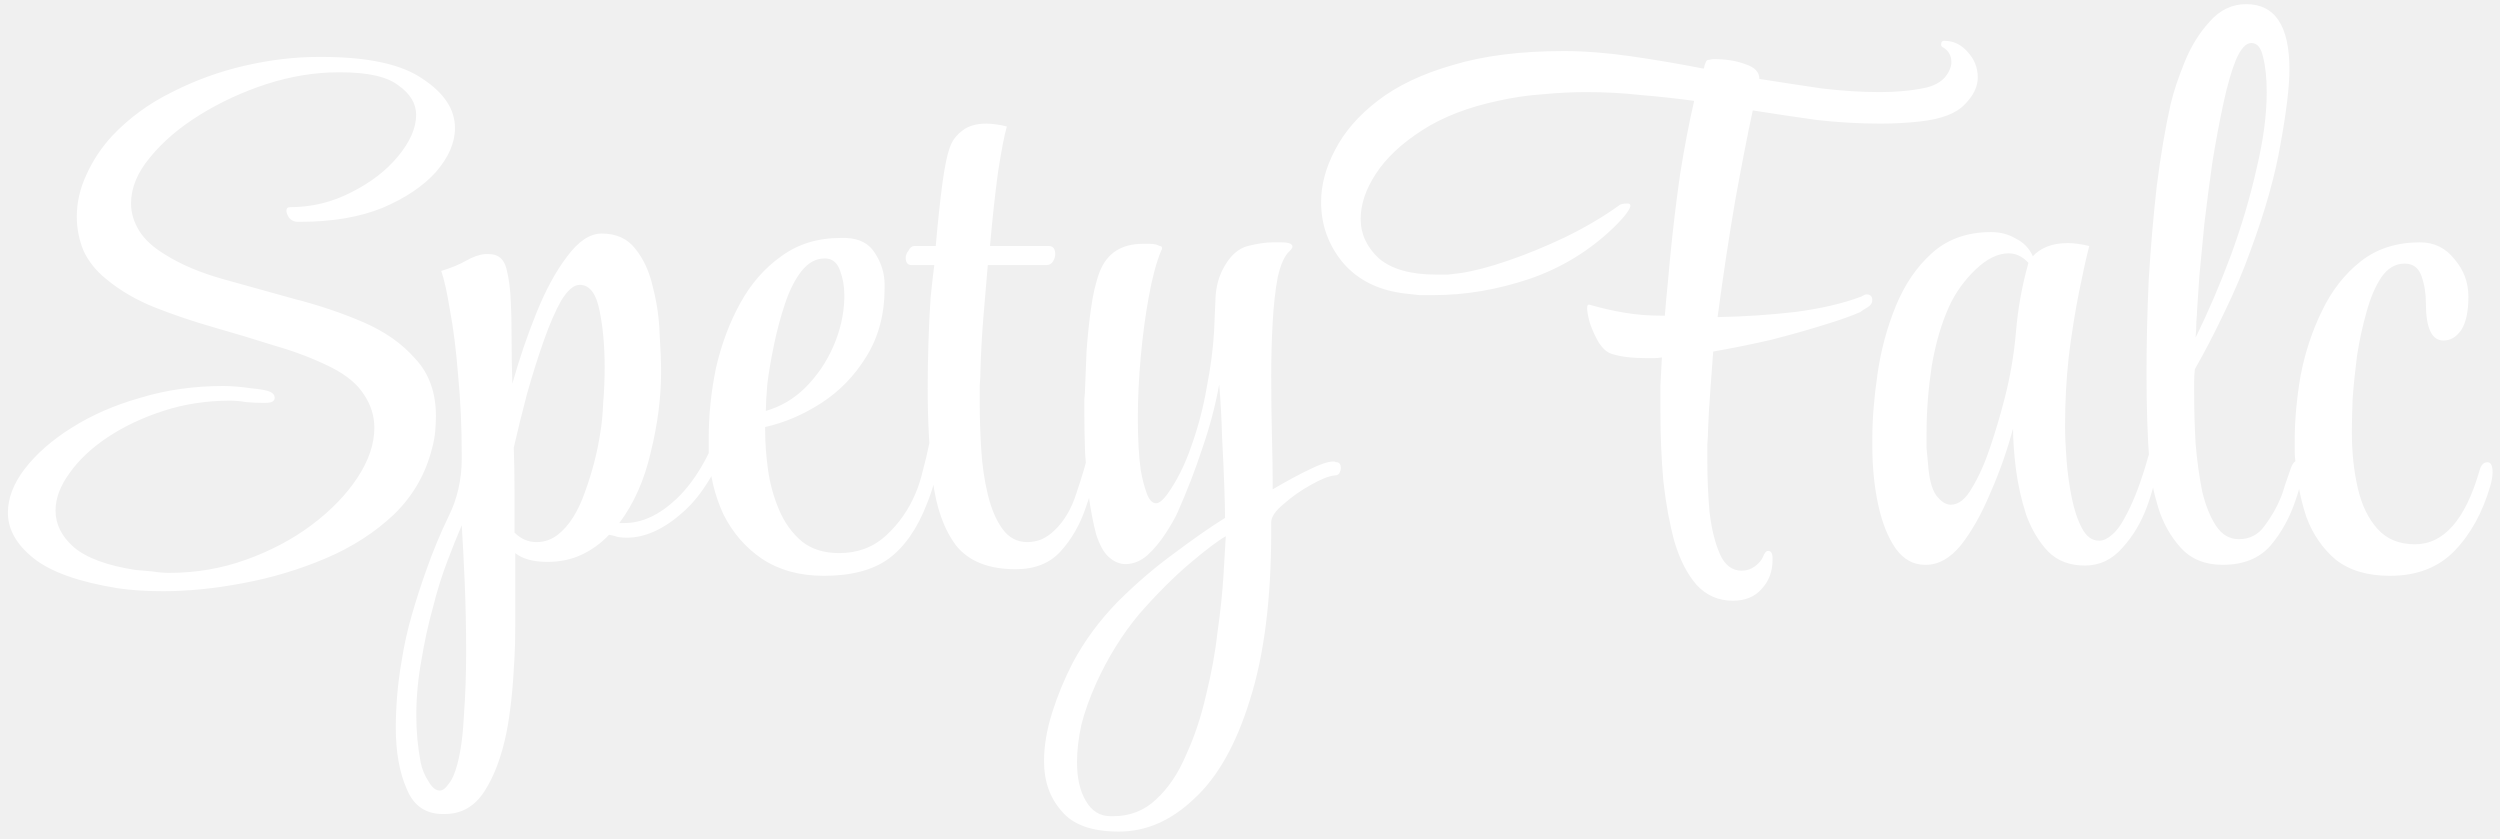
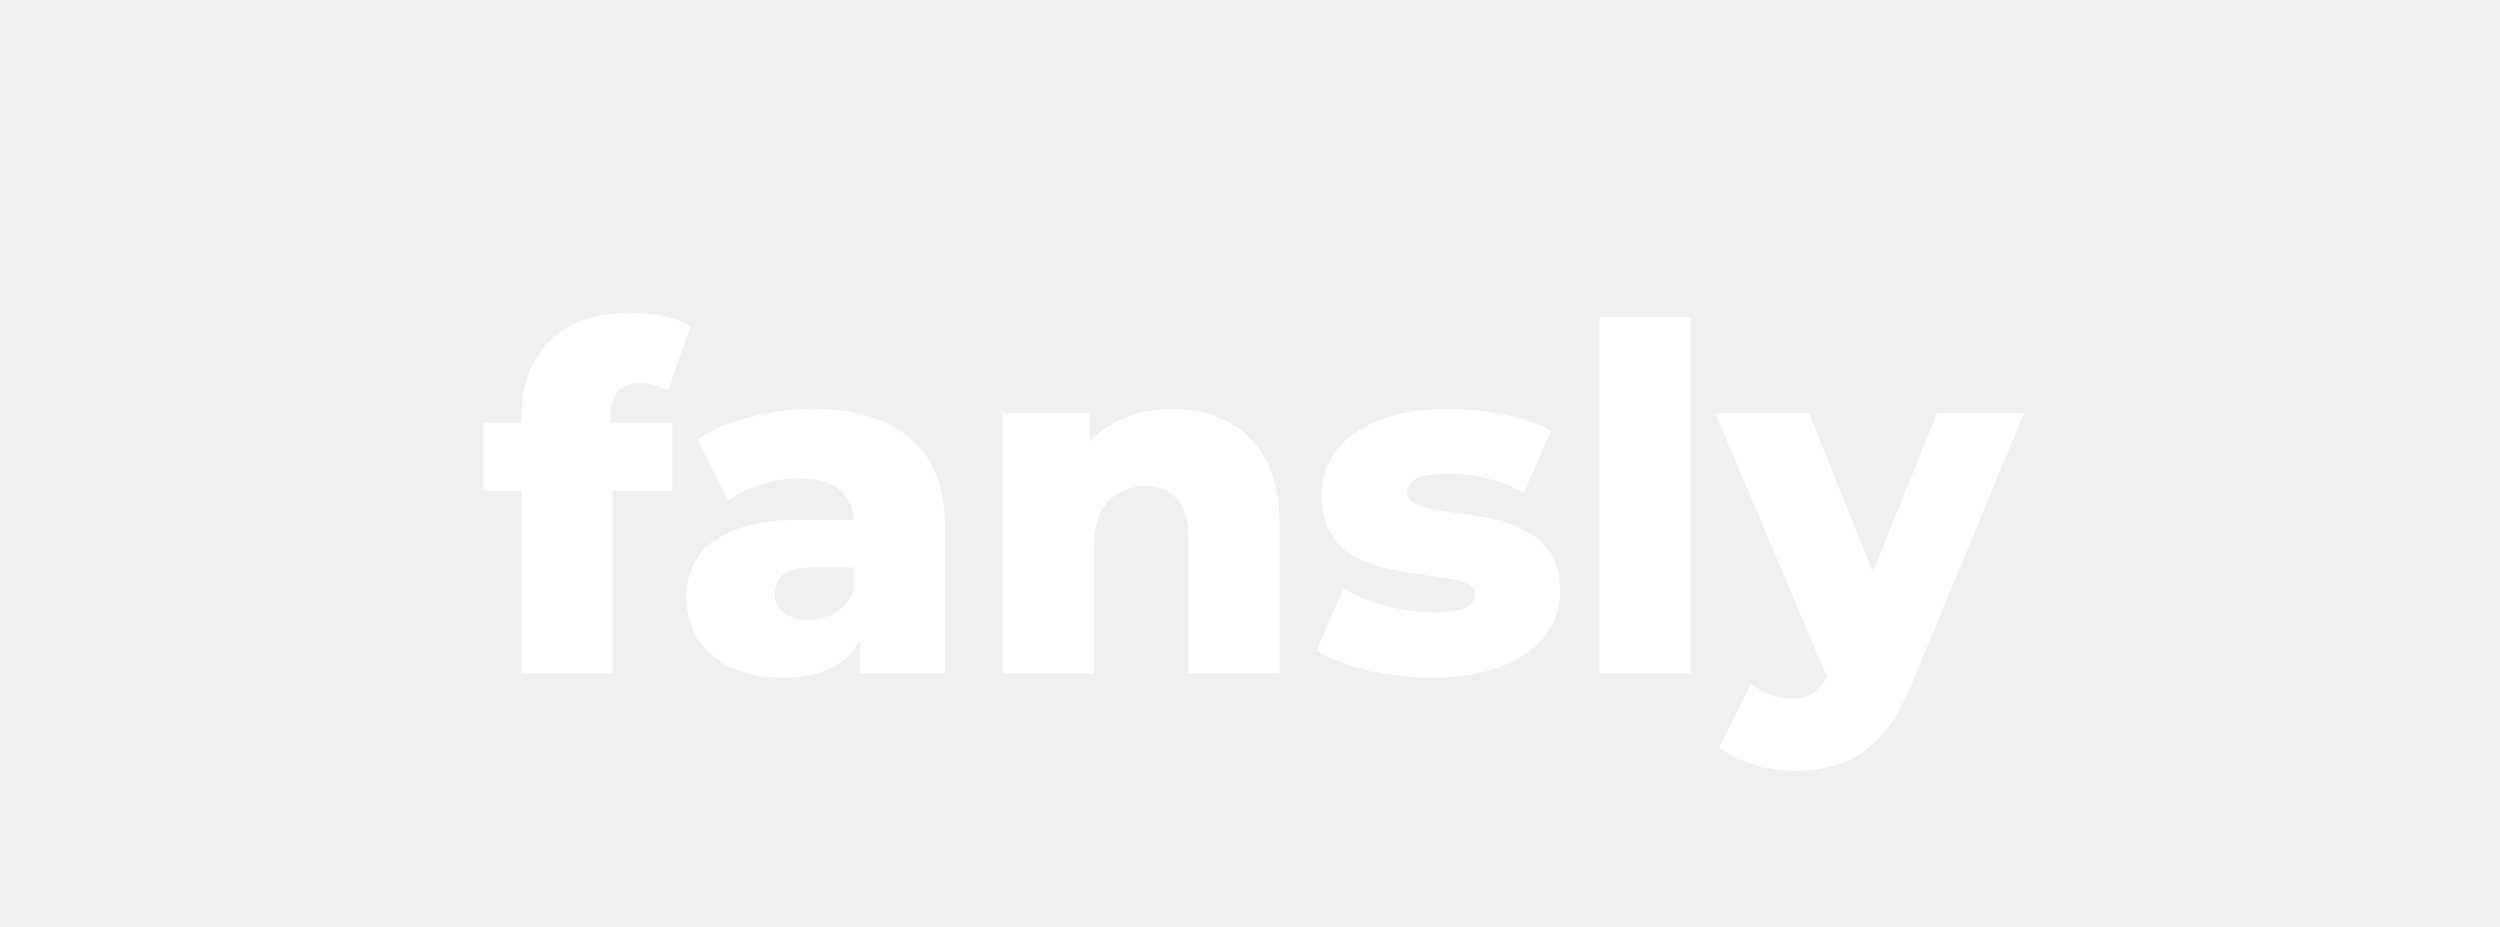
- <svg xmlns="http://www.w3.org/2000/svg" width="307" height="103" viewBox="0 0 307 103" fill="none">
-   <path d="M20.051 72.6C19.031 72.6 18.041 72.57 17.081 72.51C16.181 72.45 15.311 72.36 14.471 72.24C9.671 71.46 6.221 70.23 4.121 68.55C2.021 66.87 0.971 65.01 0.971 62.97C0.971 61.17 1.661 59.37 3.041 57.57C4.481 55.71 6.401 54.03 8.801 52.53C11.261 50.97 14.081 49.74 17.261 48.84C20.441 47.88 23.831 47.4 27.431 47.4C28.391 47.4 29.501 47.49 30.761 47.67C32.021 47.79 32.831 47.94 33.191 48.12C33.551 48.3 33.731 48.54 33.731 48.84C33.731 49.26 33.371 49.47 32.651 49.47H32.111C31.511 49.47 30.881 49.44 30.221 49.38C29.561 49.26 28.901 49.2 28.241 49.2C25.361 49.2 22.631 49.62 20.051 50.46C17.471 51.3 15.191 52.38 13.211 53.7C11.231 55.02 9.671 56.49 8.531 58.11C7.391 59.67 6.821 61.2 6.821 62.7C6.821 64.38 7.571 65.88 9.071 67.2C10.631 68.52 13.151 69.45 16.631 69.99C17.291 70.05 17.981 70.11 18.701 70.17C19.421 70.29 20.111 70.35 20.771 70.35C24.071 70.35 27.221 69.81 30.221 68.73C33.221 67.65 35.891 66.24 38.231 64.5C40.631 62.7 42.521 60.75 43.901 58.65C45.281 56.55 45.971 54.51 45.971 52.53C45.971 51.09 45.551 49.74 44.711 48.48C43.931 47.22 42.611 46.11 40.751 45.15C38.591 44.07 36.251 43.17 33.731 42.45C31.271 41.67 28.781 40.92 26.261 40.2C23.741 39.48 21.341 38.67 19.061 37.77C16.781 36.87 14.771 35.7 13.031 34.26C11.771 33.24 10.841 32.07 10.241 30.75C9.701 29.43 9.431 28.05 9.431 26.61C9.431 24.87 9.821 23.16 10.601 21.48C11.381 19.74 12.431 18.15 13.751 16.71C15.851 14.49 18.311 12.69 21.131 11.31C23.951 9.87 26.921 8.79 30.041 8.07C33.161 7.35 36.191 6.99 39.131 6.99H39.491C45.191 6.99 49.331 7.89 51.911 9.69C54.551 11.43 55.871 13.44 55.871 15.72C55.871 17.52 55.091 19.32 53.531 21.12C51.971 22.86 49.781 24.33 46.961 25.53C44.141 26.67 40.781 27.24 36.881 27.24H36.521C36.161 27.24 35.831 27.09 35.531 26.79C35.291 26.43 35.171 26.13 35.171 25.89C35.171 25.59 35.321 25.44 35.621 25.44C38.261 25.44 40.751 24.84 43.091 23.64C45.491 22.44 47.411 20.97 48.851 19.23C50.351 17.43 51.101 15.72 51.101 14.1C51.101 12.72 50.381 11.52 48.941 10.5C47.561 9.42 45.191 8.88 41.831 8.88H41.561C38.681 8.88 35.741 9.36 32.741 10.32C29.801 11.28 27.071 12.54 24.551 14.1C22.031 15.66 19.991 17.4 18.431 19.32C16.871 21.18 16.091 23.07 16.091 24.99C16.091 26.13 16.421 27.24 17.081 28.32C17.741 29.4 18.821 30.39 20.321 31.29C22.241 32.49 24.581 33.48 27.341 34.26C30.161 35.04 33.071 35.85 36.071 36.69C39.131 37.47 41.981 38.43 44.621 39.57C47.261 40.71 49.391 42.21 51.011 44.07C52.691 45.87 53.531 48.21 53.531 51.09C53.531 51.69 53.501 52.32 53.441 52.98C53.381 53.64 53.261 54.3 53.081 54.96C52.301 58.14 50.741 60.87 48.401 63.15C46.061 65.37 43.271 67.17 40.031 68.55C36.791 69.93 33.401 70.95 29.861 71.61C26.381 72.27 23.111 72.6 20.051 72.6ZM54.362 99.96C52.262 99.96 50.792 98.94 49.952 96.9C49.052 94.86 48.602 92.34 48.602 89.34C48.602 88.08 48.662 86.73 48.782 85.29C48.902 83.91 49.082 82.53 49.322 81.15C49.622 79.23 50.042 77.34 50.582 75.48C51.122 73.62 51.692 71.85 52.292 70.17C53.132 67.77 54.062 65.52 55.082 63.42C56.162 61.26 56.702 58.89 56.702 56.31V55.95C56.702 52.41 56.552 49.11 56.252 46.05C56.012 42.99 55.682 40.35 55.262 38.13C54.902 35.91 54.542 34.29 54.182 33.27C55.382 32.91 56.402 32.49 57.242 32.01C58.082 31.53 58.862 31.26 59.582 31.2H60.032C61.172 31.2 61.892 31.8 62.192 33C62.492 34.14 62.672 35.52 62.732 37.14C62.792 38.22 62.822 39.63 62.822 41.37C62.822 43.11 62.852 45.03 62.912 47.13C63.752 44.13 64.742 41.22 65.882 38.4C67.022 35.58 68.282 33.27 69.662 31.47C71.042 29.61 72.452 28.68 73.892 28.68C75.692 28.68 77.072 29.31 78.032 30.57C79.052 31.83 79.772 33.42 80.192 35.34C80.672 37.2 80.942 39.09 81.002 41.01C81.122 42.87 81.182 44.43 81.182 45.69C81.182 48.81 80.762 52.08 79.922 55.5C79.142 58.92 77.852 61.83 76.052 64.23H76.682C78.842 64.23 80.972 63.24 83.072 61.26C85.232 59.22 87.062 56.16 88.562 52.08C88.802 51.48 89.072 51.18 89.372 51.18C89.792 51.18 90.002 51.51 90.002 52.17C90.002 52.41 89.972 52.59 89.912 52.71C88.292 57.39 86.282 60.78 83.882 62.88C81.542 64.98 79.232 66.03 76.952 66.03C76.592 66.03 76.232 66 75.872 65.94C75.512 65.82 75.152 65.73 74.792 65.67C73.832 66.69 72.722 67.5 71.462 68.1C70.202 68.7 68.792 69 67.232 69C65.492 69 64.172 68.64 63.272 67.92V71.88C63.272 73.74 63.272 75.42 63.272 76.92C63.272 78.48 63.242 79.74 63.182 80.7C63.002 84.48 62.672 87.57 62.192 89.97C61.592 92.91 60.692 95.31 59.492 97.17C58.292 99.03 56.672 99.96 54.632 99.96H54.362ZM65.882 66.57C66.842 66.57 67.712 66.27 68.492 65.67C69.872 64.59 70.982 62.85 71.822 60.45C72.722 57.99 73.352 55.56 73.712 53.16C73.892 52.14 74.012 50.91 74.072 49.47C74.192 48.03 74.252 46.56 74.252 45.06C74.252 42.48 74.042 40.17 73.622 38.13C73.202 36.03 72.392 34.98 71.192 34.98C70.472 34.98 69.722 35.61 68.942 36.87C68.222 38.13 67.502 39.78 66.782 41.82C66.062 43.86 65.372 46.05 64.712 48.39C64.112 50.67 63.572 52.86 63.092 54.96C63.152 56.7 63.182 58.44 63.182 60.18C63.182 61.92 63.182 63.66 63.182 65.4C63.962 66.18 64.862 66.57 65.882 66.57ZM54.002 97.08C54.362 97.08 54.722 96.81 55.082 96.27C55.502 95.79 55.862 94.98 56.162 93.84C56.582 92.28 56.852 90.27 56.972 87.81C57.152 85.35 57.242 82.77 57.242 80.07C57.242 77.13 57.182 74.25 57.062 71.43C56.942 68.67 56.822 66.36 56.702 64.5C56.162 65.76 55.562 67.26 54.902 69C54.242 70.74 53.672 72.57 53.192 74.49C52.592 76.65 52.112 78.84 51.752 81.06C51.332 83.34 51.122 85.62 51.122 87.9C51.122 89.82 51.302 91.74 51.662 93.66C51.842 94.5 52.172 95.28 52.652 96C53.072 96.72 53.522 97.08 54.002 97.08ZM101.161 70.71C98.221 70.71 95.701 70.02 93.601 68.64C91.561 67.26 89.971 65.43 88.831 63.15C87.751 60.81 87.151 58.29 87.031 55.59V53.79C87.031 50.91 87.331 48.03 87.931 45.15C88.591 42.27 89.581 39.63 90.901 37.23C92.221 34.83 93.901 32.91 95.941 31.47C97.981 29.97 100.411 29.22 103.231 29.22H103.861C105.541 29.28 106.741 29.91 107.461 31.11C108.241 32.31 108.631 33.6 108.631 34.98V35.34C108.631 38.58 107.881 41.4 106.381 43.8C104.941 46.14 103.111 48.03 100.891 49.47C98.671 50.91 96.361 51.9 93.961 52.44V52.89C93.961 54.39 94.081 56.01 94.321 57.75C94.561 59.43 95.011 61.05 95.671 62.61C96.331 64.17 97.261 65.46 98.461 66.48C99.661 67.44 101.191 67.92 103.051 67.92C105.331 67.92 107.251 67.2 108.811 65.76C110.371 64.32 111.571 62.61 112.411 60.63C112.771 59.79 113.071 58.86 113.311 57.84C113.611 56.76 113.881 55.62 114.121 54.42C114.241 53.7 114.481 53.34 114.841 53.34C115.321 53.34 115.561 53.85 115.561 54.87C115.561 55.05 115.531 55.26 115.471 55.5C115.471 55.68 115.441 55.92 115.381 56.22C115.021 58.32 114.511 60.18 113.851 61.8C112.651 64.92 111.061 67.2 109.081 68.64C107.161 70.02 104.521 70.71 101.161 70.71ZM94.051 50.46C95.911 49.92 97.531 48.96 98.911 47.58C100.351 46.14 101.491 44.46 102.331 42.54C103.171 40.62 103.621 38.67 103.681 36.69V36.15C103.681 35.13 103.501 34.14 103.141 33.18C102.781 32.22 102.181 31.74 101.341 31.74H101.251C100.171 31.74 99.211 32.28 98.371 33.36C97.591 34.38 96.931 35.7 96.391 37.32C95.851 38.94 95.401 40.62 95.041 42.36C94.681 44.1 94.411 45.69 94.231 47.13C94.111 48.57 94.051 49.62 94.051 50.28V50.46ZM124.721 69.9C121.421 69.9 118.991 68.94 117.431 67.02C115.931 65.04 114.971 62.37 114.551 59.01C114.131 55.65 113.921 51.87 113.921 47.67C113.921 45.93 113.951 44.07 114.011 42.09C114.071 40.11 114.161 38.25 114.281 36.51C114.461 34.77 114.611 33.45 114.731 32.55H111.941C111.461 32.55 111.221 32.25 111.221 31.65C111.221 31.35 111.341 31.05 111.581 30.75C111.761 30.39 112.001 30.21 112.301 30.21H114.911C115.151 27.39 115.421 24.84 115.721 22.56C116.021 20.28 116.381 18.66 116.801 17.7C117.101 17.04 117.581 16.47 118.241 15.99C118.961 15.45 119.921 15.18 121.121 15.18C121.481 15.18 121.871 15.21 122.291 15.27C122.771 15.33 123.221 15.42 123.641 15.54C123.341 16.56 122.981 18.42 122.561 21.12C122.201 23.76 121.871 26.79 121.571 30.21H128.771C129.311 30.21 129.581 30.54 129.581 31.2C129.581 31.5 129.491 31.8 129.311 32.1C129.131 32.4 128.861 32.55 128.501 32.55H121.301C121.121 34.59 120.941 36.72 120.761 38.94C120.581 41.16 120.461 43.32 120.401 45.42C120.401 46.02 120.371 46.68 120.311 47.4C120.311 48.06 120.311 48.78 120.311 49.56C120.311 51.3 120.371 53.16 120.491 55.14C120.611 57.12 120.881 58.98 121.301 60.72C121.721 62.46 122.321 63.87 123.101 64.95C123.881 66.03 124.901 66.57 126.161 66.57C126.761 66.57 127.361 66.45 127.961 66.21C128.561 65.91 129.071 65.55 129.491 65.13C130.691 63.99 131.591 62.46 132.191 60.54C132.851 58.62 133.421 56.67 133.901 54.69C134.081 53.85 134.381 53.43 134.801 53.43C135.101 53.43 135.251 53.79 135.251 54.51C135.251 54.69 135.221 54.9 135.161 55.14C135.161 55.38 135.131 55.65 135.071 55.95C134.711 57.99 134.141 60.09 133.361 62.25C132.641 64.41 131.591 66.24 130.211 67.74C128.891 69.18 127.061 69.9 124.721 69.9ZM137.386 102.12C134.086 102.12 131.746 101.28 130.366 99.6C128.926 97.98 128.206 95.94 128.206 93.48C128.206 91.62 128.536 89.64 129.196 87.54C129.856 85.44 130.696 83.4 131.716 81.42C133.156 78.72 134.986 76.23 137.206 73.95C139.486 71.67 141.826 69.66 144.226 67.92C146.626 66.12 148.696 64.68 150.436 63.6C150.436 62.82 150.406 61.56 150.346 59.82C150.286 58.02 150.196 56.01 150.076 53.79C150.016 51.51 149.896 49.32 149.716 47.22C149.236 49.86 148.546 52.47 147.646 55.05C146.806 57.63 145.786 60.27 144.586 62.97C144.286 63.63 143.806 64.47 143.146 65.49C142.486 66.51 141.736 67.41 140.896 68.19C140.056 68.91 139.156 69.27 138.196 69.27C137.476 69.27 136.786 68.97 136.126 68.37C135.526 67.83 135.016 66.9 134.596 65.58C134.236 64.2 133.936 62.64 133.696 60.9C133.516 59.16 133.366 57.39 133.246 55.59C133.186 53.79 133.156 52.17 133.156 50.73C133.156 50.07 133.156 49.5 133.156 49.02C133.216 48.48 133.246 48.03 133.246 47.67C133.306 46.41 133.366 44.91 133.426 43.17C133.546 41.43 133.726 39.69 133.966 37.95C134.206 36.15 134.566 34.62 135.046 33.36C135.946 31.08 137.716 29.94 140.356 29.94C140.656 29.94 140.926 29.94 141.166 29.94C141.466 29.94 141.736 29.97 141.976 30.03C142.156 30.09 142.306 30.15 142.426 30.21C142.606 30.21 142.696 30.3 142.696 30.48C142.696 30.6 142.666 30.69 142.606 30.75C142.006 32.19 141.496 34.08 141.076 36.42C140.656 38.7 140.326 41.16 140.086 43.8C139.846 46.44 139.726 48.96 139.726 51.36C139.726 52.56 139.756 53.73 139.816 54.87C139.876 55.95 139.966 56.91 140.086 57.75C140.266 58.77 140.506 59.7 140.806 60.54C141.106 61.38 141.496 61.8 141.976 61.8C142.336 61.8 142.786 61.44 143.326 60.72C144.526 59.04 145.516 57.06 146.296 54.78C147.136 52.44 147.766 50.04 148.186 47.58C148.666 45.12 148.966 42.84 149.086 40.74C149.146 39.42 149.206 38.04 149.266 36.6C149.326 35.16 149.686 33.87 150.346 32.73C151.126 31.35 152.086 30.51 153.226 30.21C154.426 29.91 155.446 29.76 156.286 29.76H157.366C158.266 29.76 158.716 29.94 158.716 30.3C158.716 30.42 158.596 30.6 158.356 30.84C157.756 31.38 157.276 32.43 156.916 33.99C156.616 35.55 156.406 37.41 156.286 39.57C156.166 41.67 156.106 43.86 156.106 46.14C156.106 48.72 156.136 51.21 156.196 53.61C156.256 55.95 156.286 57.78 156.286 59.1V60.09C158.026 59.07 159.526 58.26 160.786 57.66C162.106 57 163.096 56.67 163.756 56.67C163.876 56.67 163.966 56.7 164.026 56.76C164.086 56.76 164.146 56.76 164.206 56.76C164.506 56.82 164.656 57.06 164.656 57.48C164.656 57.66 164.596 57.87 164.476 58.11C164.356 58.29 164.176 58.38 163.936 58.38C163.216 58.44 162.226 58.83 160.966 59.55C159.766 60.21 158.656 60.99 157.636 61.89C156.616 62.73 156.106 63.48 156.106 64.14V65.22C156.106 73.56 155.236 80.46 153.496 85.92C151.816 91.38 149.536 95.43 146.656 98.07C143.836 100.77 140.746 102.12 137.386 102.12ZM136.396 100.23H136.666C138.766 100.23 140.536 99.54 141.976 98.16C143.476 96.78 144.706 94.95 145.666 92.67C146.686 90.45 147.496 88.02 148.096 85.38C148.756 82.74 149.236 80.1 149.536 77.46C149.896 74.88 150.136 72.54 150.256 70.44C150.376 68.4 150.466 66.87 150.526 65.85C149.566 66.39 148.096 67.5 146.116 69.18C144.136 70.86 142.066 72.93 139.906 75.39C137.806 77.91 136.036 80.76 134.596 83.94C133.816 85.68 133.216 87.36 132.796 88.98C132.436 90.66 132.256 92.19 132.256 93.57C132.256 95.55 132.616 97.14 133.336 98.34C134.056 99.6 135.076 100.23 136.396 100.23ZM212.811 73.77C211.011 73.77 209.511 73.11 208.311 71.79C207.171 70.47 206.271 68.7 205.611 66.48C205.011 64.26 204.561 61.8 204.261 59.1C204.021 56.34 203.901 53.55 203.901 50.73C203.901 49.53 203.901 48.39 203.901 47.31C203.961 46.17 204.021 45.03 204.081 43.89C203.781 43.95 203.451 43.98 203.091 43.98C202.791 43.98 202.491 43.98 202.191 43.98C200.391 43.98 198.951 43.8 197.871 43.44C197.331 43.26 196.821 42.81 196.341 42.09C195.921 41.37 195.561 40.59 195.261 39.75C195.021 38.91 194.901 38.28 194.901 37.86C194.901 37.56 194.961 37.41 195.081 37.41H195.171C196.611 37.83 198.051 38.16 199.491 38.4C200.931 38.64 202.371 38.76 203.811 38.76H204.441C204.561 37.26 204.681 35.94 204.801 34.8C204.921 33.6 205.011 32.61 205.071 31.83C205.431 28.11 205.851 24.6 206.331 21.3C206.871 17.94 207.441 14.97 208.041 12.39C205.881 12.09 203.691 11.85 201.471 11.67C199.311 11.43 197.091 11.31 194.811 11.31C193.071 11.31 191.271 11.4 189.411 11.58C187.611 11.7 185.781 11.97 183.921 12.39C180.261 13.17 177.171 14.37 174.651 15.99C172.131 17.61 170.241 19.38 168.981 21.3C167.721 23.22 167.091 25.08 167.091 26.88C167.091 28.74 167.841 30.36 169.341 31.74C170.901 33.06 173.241 33.72 176.361 33.72C176.841 33.72 177.321 33.72 177.801 33.72C178.281 33.66 178.791 33.6 179.331 33.54C180.951 33.3 182.901 32.79 185.181 32.01C187.461 31.23 189.801 30.27 192.201 29.13C194.661 27.93 196.851 26.64 198.771 25.26C198.951 25.08 199.311 24.99 199.851 24.99C200.091 24.99 200.211 25.08 200.211 25.26C200.211 25.44 200.061 25.74 199.761 26.16C199.521 26.52 199.041 27.06 198.321 27.78C195.321 30.72 191.811 32.88 187.791 34.26C183.831 35.58 179.931 36.24 176.091 36.24C175.491 36.24 174.891 36.24 174.291 36.24C173.751 36.18 173.211 36.12 172.671 36.06C169.371 35.7 166.791 34.44 164.931 32.28C163.131 30.12 162.231 27.63 162.231 24.81C162.231 22.71 162.801 20.58 163.941 18.42C165.081 16.2 166.821 14.19 169.161 12.39C171.561 10.53 174.651 9.06 178.431 7.98C182.211 6.84 186.741 6.27 192.021 6.27C194.541 6.27 197.271 6.48 200.211 6.9C203.151 7.32 206.151 7.83 209.211 8.43C209.271 8.31 209.301 8.19 209.301 8.07C209.361 7.89 209.421 7.74 209.481 7.62C209.541 7.44 209.661 7.35 209.841 7.35C210.081 7.29 210.291 7.26 210.471 7.26C211.971 7.26 213.261 7.47 214.341 7.89C215.481 8.25 216.051 8.85 216.051 9.69C218.691 10.11 221.241 10.5 223.701 10.86C226.221 11.16 228.591 11.31 230.811 11.31C232.911 11.31 234.801 11.13 236.481 10.77C237.501 10.53 238.281 10.11 238.821 9.51C239.361 8.85 239.631 8.22 239.631 7.62C239.631 6.78 239.241 6.15 238.461 5.73C238.401 5.67 238.371 5.58 238.371 5.46C238.371 5.16 238.491 5.01 238.731 5.01C239.871 5.01 240.831 5.46 241.611 6.36C242.451 7.26 242.871 8.31 242.871 9.51C242.871 10.65 242.331 11.76 241.251 12.84C240.231 13.92 238.431 14.61 235.851 14.91C234.231 15.09 232.581 15.18 230.901 15.18C228.321 15.18 225.711 15.03 223.071 14.73C220.491 14.37 217.881 13.98 215.241 13.56C214.641 16.32 213.921 20.01 213.081 24.63C212.301 29.19 211.581 33.96 210.921 38.94C214.161 38.88 217.341 38.67 220.461 38.31C223.641 37.89 226.341 37.26 228.561 36.42C228.861 36.24 229.071 36.15 229.191 36.15C229.611 36.15 229.851 36.33 229.911 36.69V36.87C229.911 37.23 229.701 37.53 229.281 37.77C228.861 38.01 228.591 38.19 228.471 38.31C227.391 38.79 225.861 39.33 223.881 39.93C221.961 40.53 219.831 41.13 217.491 41.73C215.151 42.27 212.781 42.75 210.381 43.17C210.261 44.85 210.141 46.47 210.021 48.03C209.901 49.59 209.811 51.15 209.751 52.71C209.751 53.31 209.721 53.94 209.661 54.6C209.661 55.26 209.661 55.95 209.661 56.67C209.661 58.71 209.751 60.78 209.931 62.88C210.171 64.92 210.591 66.63 211.191 68.01C211.791 69.39 212.691 70.08 213.891 70.08C214.491 70.08 215.031 69.9 215.511 69.54C215.991 69.18 216.321 68.79 216.501 68.37C216.681 67.89 216.891 67.65 217.131 67.65C217.491 67.65 217.671 67.95 217.671 68.55V68.73C217.671 70.17 217.221 71.37 216.321 72.33C215.481 73.29 214.311 73.77 212.811 73.77ZM256.022 69.45C254.162 69.45 252.662 68.88 251.522 67.74C250.382 66.54 249.482 65.04 248.822 63.24C248.222 61.38 247.802 59.52 247.562 57.66C247.322 55.74 247.202 54.06 247.202 52.62C246.482 55.32 245.552 57.96 244.412 60.54C243.332 63.12 242.132 65.25 240.812 66.93C239.492 68.55 238.052 69.36 236.492 69.36H236.402C234.962 69.36 233.762 68.7 232.802 67.38C231.842 66 231.122 64.2 230.642 61.98C230.162 59.76 229.922 57.36 229.922 54.78V53.88C229.922 51.48 230.132 48.84 230.552 45.96C230.972 43.02 231.722 40.23 232.802 37.59C233.882 34.95 235.352 32.79 237.212 31.11C239.132 29.37 241.562 28.5 244.502 28.5C245.642 28.5 246.662 28.77 247.562 29.31C248.522 29.79 249.212 30.51 249.632 31.47C250.052 30.99 250.622 30.6 251.342 30.3C252.062 30 252.932 29.85 253.952 29.85C254.312 29.85 254.702 29.88 255.122 29.94C255.602 30 256.082 30.09 256.562 30.21C256.202 31.59 255.782 33.48 255.302 35.88C254.822 38.28 254.402 40.92 254.042 43.8C253.742 46.62 253.592 49.38 253.592 52.08V52.44C253.592 53.58 253.652 54.93 253.772 56.49C253.892 58.05 254.102 59.58 254.402 61.08C254.702 62.58 255.122 63.84 255.662 64.86C256.202 65.88 256.892 66.39 257.732 66.39H257.822C258.302 66.39 258.812 66.15 259.352 65.67C259.952 65.19 260.582 64.29 261.242 62.97C262.142 61.23 262.982 58.98 263.762 56.22C263.882 55.68 264.122 55.41 264.482 55.41C264.782 55.41 264.932 55.77 264.932 56.49V56.85C264.812 58.41 264.392 60.18 263.672 62.16C262.952 64.14 261.932 65.85 260.612 67.29C259.352 68.73 257.822 69.45 256.022 69.45ZM239.552 61.98C240.512 61.98 241.382 61.29 242.162 59.91C243.002 58.53 243.752 56.85 244.412 54.87C245.072 52.89 245.642 50.97 246.122 49.11C246.842 46.35 247.322 43.56 247.562 40.74C247.802 37.86 248.312 35.04 249.092 32.28C248.372 31.5 247.562 31.11 246.662 31.11C245.342 31.11 243.992 31.77 242.612 33.09C241.232 34.41 240.152 35.91 239.372 37.59C238.412 39.69 237.692 42.15 237.212 44.97C236.792 47.79 236.582 50.49 236.582 53.07C236.582 53.73 236.582 54.39 236.582 55.05C236.642 55.71 236.702 56.34 236.762 56.94C236.882 58.74 237.212 60.03 237.752 60.81C238.352 61.59 238.952 61.98 239.552 61.98ZM272.952 69.36C270.792 69.36 269.082 68.67 267.822 67.29C266.562 65.91 265.632 64.26 265.032 62.34C264.432 60.36 264.072 58.53 263.952 56.85C263.832 55.23 263.742 53.52 263.682 51.72C263.622 49.86 263.592 47.91 263.592 45.87C263.592 42.15 263.682 38.31 263.862 34.35C264.102 30.39 264.432 26.55 264.852 22.83C265.332 19.05 265.902 15.69 266.562 12.75C266.922 11.25 267.492 9.54 268.272 7.62C269.052 5.7 270.072 4.05 271.332 2.67C272.592 1.23 274.092 0.51 275.832 0.51C279.372 0.51 281.142 3.18 281.142 8.52C281.142 10.62 280.782 13.65 280.062 17.61C279.402 21.51 278.172 25.89 276.372 30.75C275.472 33.27 274.392 35.82 273.132 38.4C271.932 40.92 270.732 43.23 269.532 45.33C269.472 45.81 269.442 46.32 269.442 46.86C269.442 47.34 269.442 47.82 269.442 48.3C269.442 50.34 269.502 52.41 269.622 54.51C269.802 56.61 270.072 58.56 270.432 60.36C270.852 62.1 271.422 63.51 272.142 64.59C272.862 65.67 273.792 66.21 274.932 66.21C276.252 66.21 277.302 65.67 278.082 64.59C278.922 63.45 279.552 62.37 279.972 61.35C280.212 60.81 280.422 60.21 280.602 59.55C280.842 58.89 281.082 58.2 281.322 57.48C281.562 56.82 281.892 56.49 282.312 56.49C282.612 56.49 282.762 56.82 282.762 57.48V57.66C282.762 58.08 282.672 58.62 282.492 59.28C282.372 59.94 282.192 60.6 281.952 61.26C281.232 63.48 280.182 65.4 278.802 67.02C277.422 68.58 275.472 69.36 272.952 69.36ZM269.622 41.46C271.182 38.28 272.622 34.92 273.942 31.38C275.262 27.78 276.312 24.24 277.092 20.76C277.932 17.28 278.352 14.13 278.352 11.31C278.352 9.57 278.202 8.13 277.902 6.99C277.662 5.85 277.182 5.28 276.462 5.28C275.802 5.28 275.172 5.97 274.572 7.35C274.032 8.67 273.522 10.44 273.042 12.66C272.562 14.88 272.112 17.28 271.692 19.86C271.332 22.38 271.002 24.9 270.702 27.42C270.462 29.88 270.252 32.07 270.072 33.99C269.952 35.85 269.862 37.2 269.802 38.04C269.802 38.4 269.772 38.88 269.712 39.48C269.712 40.02 269.682 40.68 269.622 41.46ZM293.49 70.71C290.73 70.71 288.51 70.05 286.83 68.73C285.21 67.35 284.01 65.61 283.23 63.51C282.51 61.35 282.06 59.07 281.88 56.67C281.82 56.25 281.79 55.83 281.79 55.41C281.79 54.93 281.79 54.48 281.79 54.06C281.79 51.6 282.03 48.96 282.51 46.14C283.05 43.32 283.92 40.68 285.12 38.22C286.32 35.7 287.91 33.66 289.89 32.1C291.87 30.54 294.3 29.76 297.18 29.76C298.92 29.76 300.33 30.45 301.41 31.83C302.55 33.15 303.12 34.68 303.12 36.42C303.12 38.28 302.82 39.66 302.22 40.56C301.62 41.4 300.9 41.82 300.06 41.82C298.62 41.82 297.9 40.29 297.9 37.23C297.9 36.03 297.72 34.92 297.36 33.9C297 32.88 296.31 32.37 295.29 32.37C294.15 32.37 293.19 32.94 292.41 34.08C291.69 35.16 291.09 36.57 290.61 38.31C290.13 39.99 289.74 41.79 289.44 43.71C289.2 45.57 289.02 47.34 288.9 49.02C288.84 50.64 288.81 51.9 288.81 52.8V53.16C288.81 55.56 289.05 57.81 289.53 59.91C290.01 62.01 290.82 63.69 291.96 64.95C293.1 66.21 294.63 66.84 296.55 66.84C300.09 66.84 302.73 63.84 304.47 57.84C304.65 57.12 304.98 56.76 305.46 56.76C305.88 56.76 306.09 57.18 306.09 58.02C306.09 58.44 306 58.98 305.82 59.64C304.86 62.94 303.39 65.61 301.41 67.65C299.43 69.69 296.79 70.71 293.49 70.71Z" fill="white" />
+ <svg xmlns="http://www.w3.org/2000/svg" width="375" height="139" viewBox="0 0 375 139" fill="none">
+   <path d="M78.234 101V62.408C78.234 57.704 79.626 53.96 82.41 51.176C85.242 48.344 89.274 46.928 94.506 46.928C96.186 46.928 97.842 47.096 99.474 47.432C101.106 47.768 102.474 48.272 103.578 48.944L100.194 58.592C99.618 58.256 98.97 57.992 98.25 57.8C97.53 57.56 96.81 57.44 96.09 57.44C94.65 57.44 93.522 57.872 92.706 58.736C91.938 59.552 91.554 60.824 91.554 62.552V65.36L91.914 71.048V101H78.234ZM72.546 73.64V63.416H100.842V73.64H72.546ZM129.029 101V93.728L128.093 91.928V78.536C128.093 76.376 127.421 74.72 126.077 73.568C124.781 72.368 122.693 71.768 119.813 71.768C117.941 71.768 116.045 72.08 114.125 72.704C112.205 73.28 110.573 74.096 109.229 75.152L104.621 65.864C106.829 64.424 109.469 63.32 112.541 62.552C115.661 61.736 118.757 61.328 121.829 61.328C128.165 61.328 133.061 62.792 136.517 65.72C140.021 68.6 141.773 73.136 141.773 79.328V101H129.029ZM117.509 101.648C114.389 101.648 111.749 101.12 109.589 100.064C107.429 99.008 105.773 97.568 104.621 95.744C103.517 93.92 102.965 91.88 102.965 89.624C102.965 87.224 103.565 85.16 104.765 83.432C106.013 81.656 107.909 80.312 110.453 79.4C112.997 78.44 116.285 77.96 120.317 77.96H129.533V85.088H122.189C119.981 85.088 118.421 85.448 117.509 86.168C116.645 86.888 116.213 87.848 116.213 89.048C116.213 90.248 116.669 91.208 117.581 91.928C118.493 92.648 119.741 93.008 121.325 93.008C122.813 93.008 124.157 92.648 125.357 91.928C126.605 91.16 127.517 90.008 128.093 88.472L129.965 93.512C129.245 96.2 127.829 98.24 125.717 99.632C123.653 100.976 120.917 101.648 117.509 101.648ZM175.824 61.328C178.848 61.328 181.584 61.952 184.032 63.2C186.48 64.4 188.4 66.272 189.792 68.816C191.232 71.36 191.952 74.648 191.952 78.68V101H178.272V80.912C178.272 78.128 177.696 76.112 176.544 74.864C175.44 73.568 173.88 72.92 171.864 72.92C170.424 72.92 169.104 73.256 167.904 73.928C166.704 74.552 165.768 75.536 165.096 76.88C164.424 78.224 164.088 79.976 164.088 82.136V101H150.408V61.976H163.44V73.064L160.92 69.824C162.408 66.992 164.448 64.88 167.04 63.488C169.632 62.048 172.56 61.328 175.824 61.328ZM214.724 101.648C211.412 101.648 208.172 101.264 205.004 100.496C201.884 99.728 199.364 98.768 197.444 97.616L201.548 88.256C203.372 89.36 205.508 90.248 207.956 90.92C210.404 91.544 212.804 91.856 215.156 91.856C217.46 91.856 219.044 91.616 219.908 91.136C220.82 90.656 221.276 90.008 221.276 89.192C221.276 88.424 220.844 87.872 219.98 87.536C219.164 87.152 218.06 86.864 216.668 86.672C215.324 86.48 213.836 86.264 212.204 86.024C210.572 85.784 208.916 85.472 207.236 85.088C205.604 84.656 204.092 84.032 202.7 83.216C201.356 82.352 200.276 81.2 199.46 79.76C198.644 78.32 198.236 76.496 198.236 74.288C198.236 71.792 198.956 69.584 200.396 67.664C201.884 65.696 204.044 64.16 206.876 63.056C209.708 61.904 213.164 61.328 217.244 61.328C219.98 61.328 222.74 61.616 225.524 62.192C228.356 62.72 230.732 63.536 232.652 64.64L228.548 73.928C226.628 72.824 224.708 72.08 222.788 71.696C220.868 71.264 219.044 71.048 217.316 71.048C215.012 71.048 213.38 71.312 212.42 71.84C211.508 72.368 211.052 73.016 211.052 73.784C211.052 74.552 211.46 75.152 212.276 75.584C213.092 75.968 214.172 76.28 215.516 76.52C216.908 76.712 218.42 76.928 220.052 77.168C221.684 77.36 223.316 77.672 224.948 78.104C226.628 78.536 228.14 79.184 229.484 80.048C230.876 80.864 231.98 81.992 232.796 83.432C233.612 84.824 234.02 86.624 234.02 88.832C234.02 91.232 233.276 93.392 231.788 95.312C230.348 97.232 228.188 98.768 225.308 99.92C222.476 101.072 218.948 101.648 214.724 101.648ZM239.915 101V47.576H253.595V101H239.915ZM269.182 115.616C267.118 115.616 265.03 115.28 262.918 114.608C260.854 113.984 259.174 113.144 257.878 112.088L262.63 102.512C263.446 103.232 264.382 103.784 265.438 104.168C266.542 104.6 267.622 104.816 268.678 104.816C270.166 104.816 271.342 104.48 272.206 103.808C273.07 103.136 273.814 102.08 274.438 100.64L276.238 96.104L277.318 94.736L290.566 61.976H303.598L286.75 102.584C285.406 105.944 283.846 108.56 282.07 110.432C280.342 112.352 278.398 113.696 276.238 114.464C274.126 115.232 271.774 115.616 269.182 115.616ZM274.51 102.656L257.302 61.976H271.342L284.014 93.512L274.51 102.656Z" fill="white" />
</svg>
